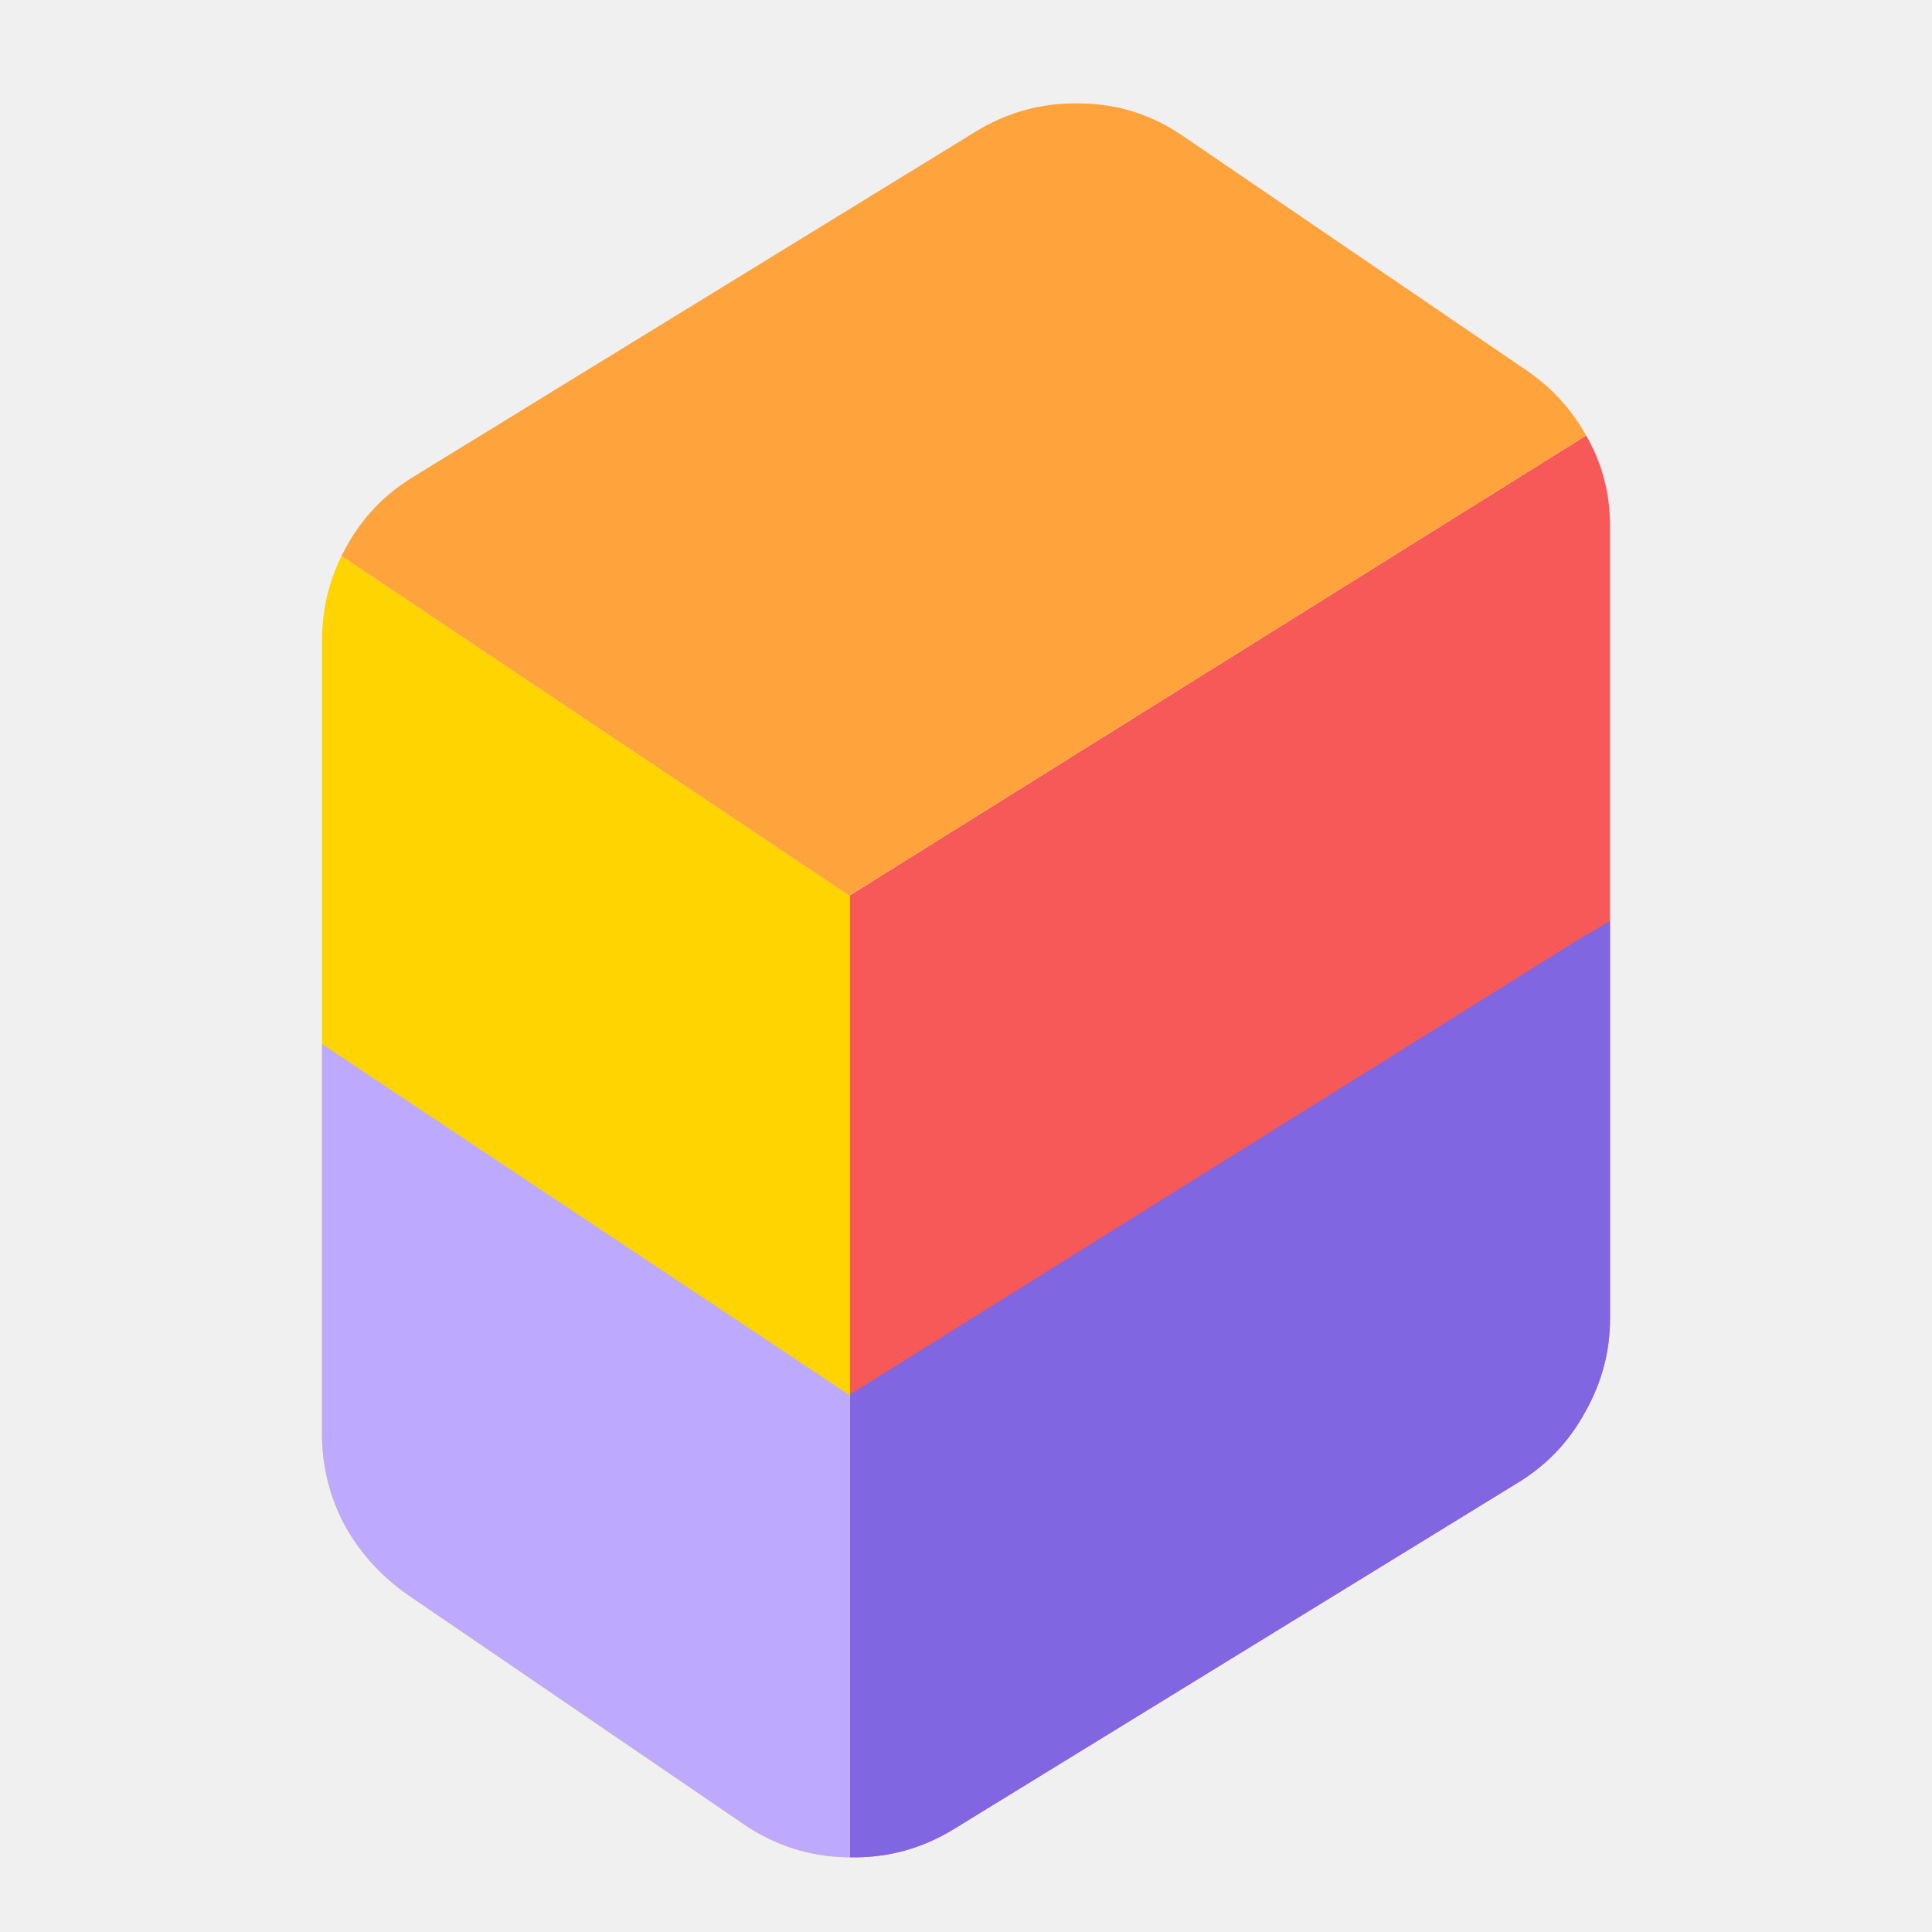
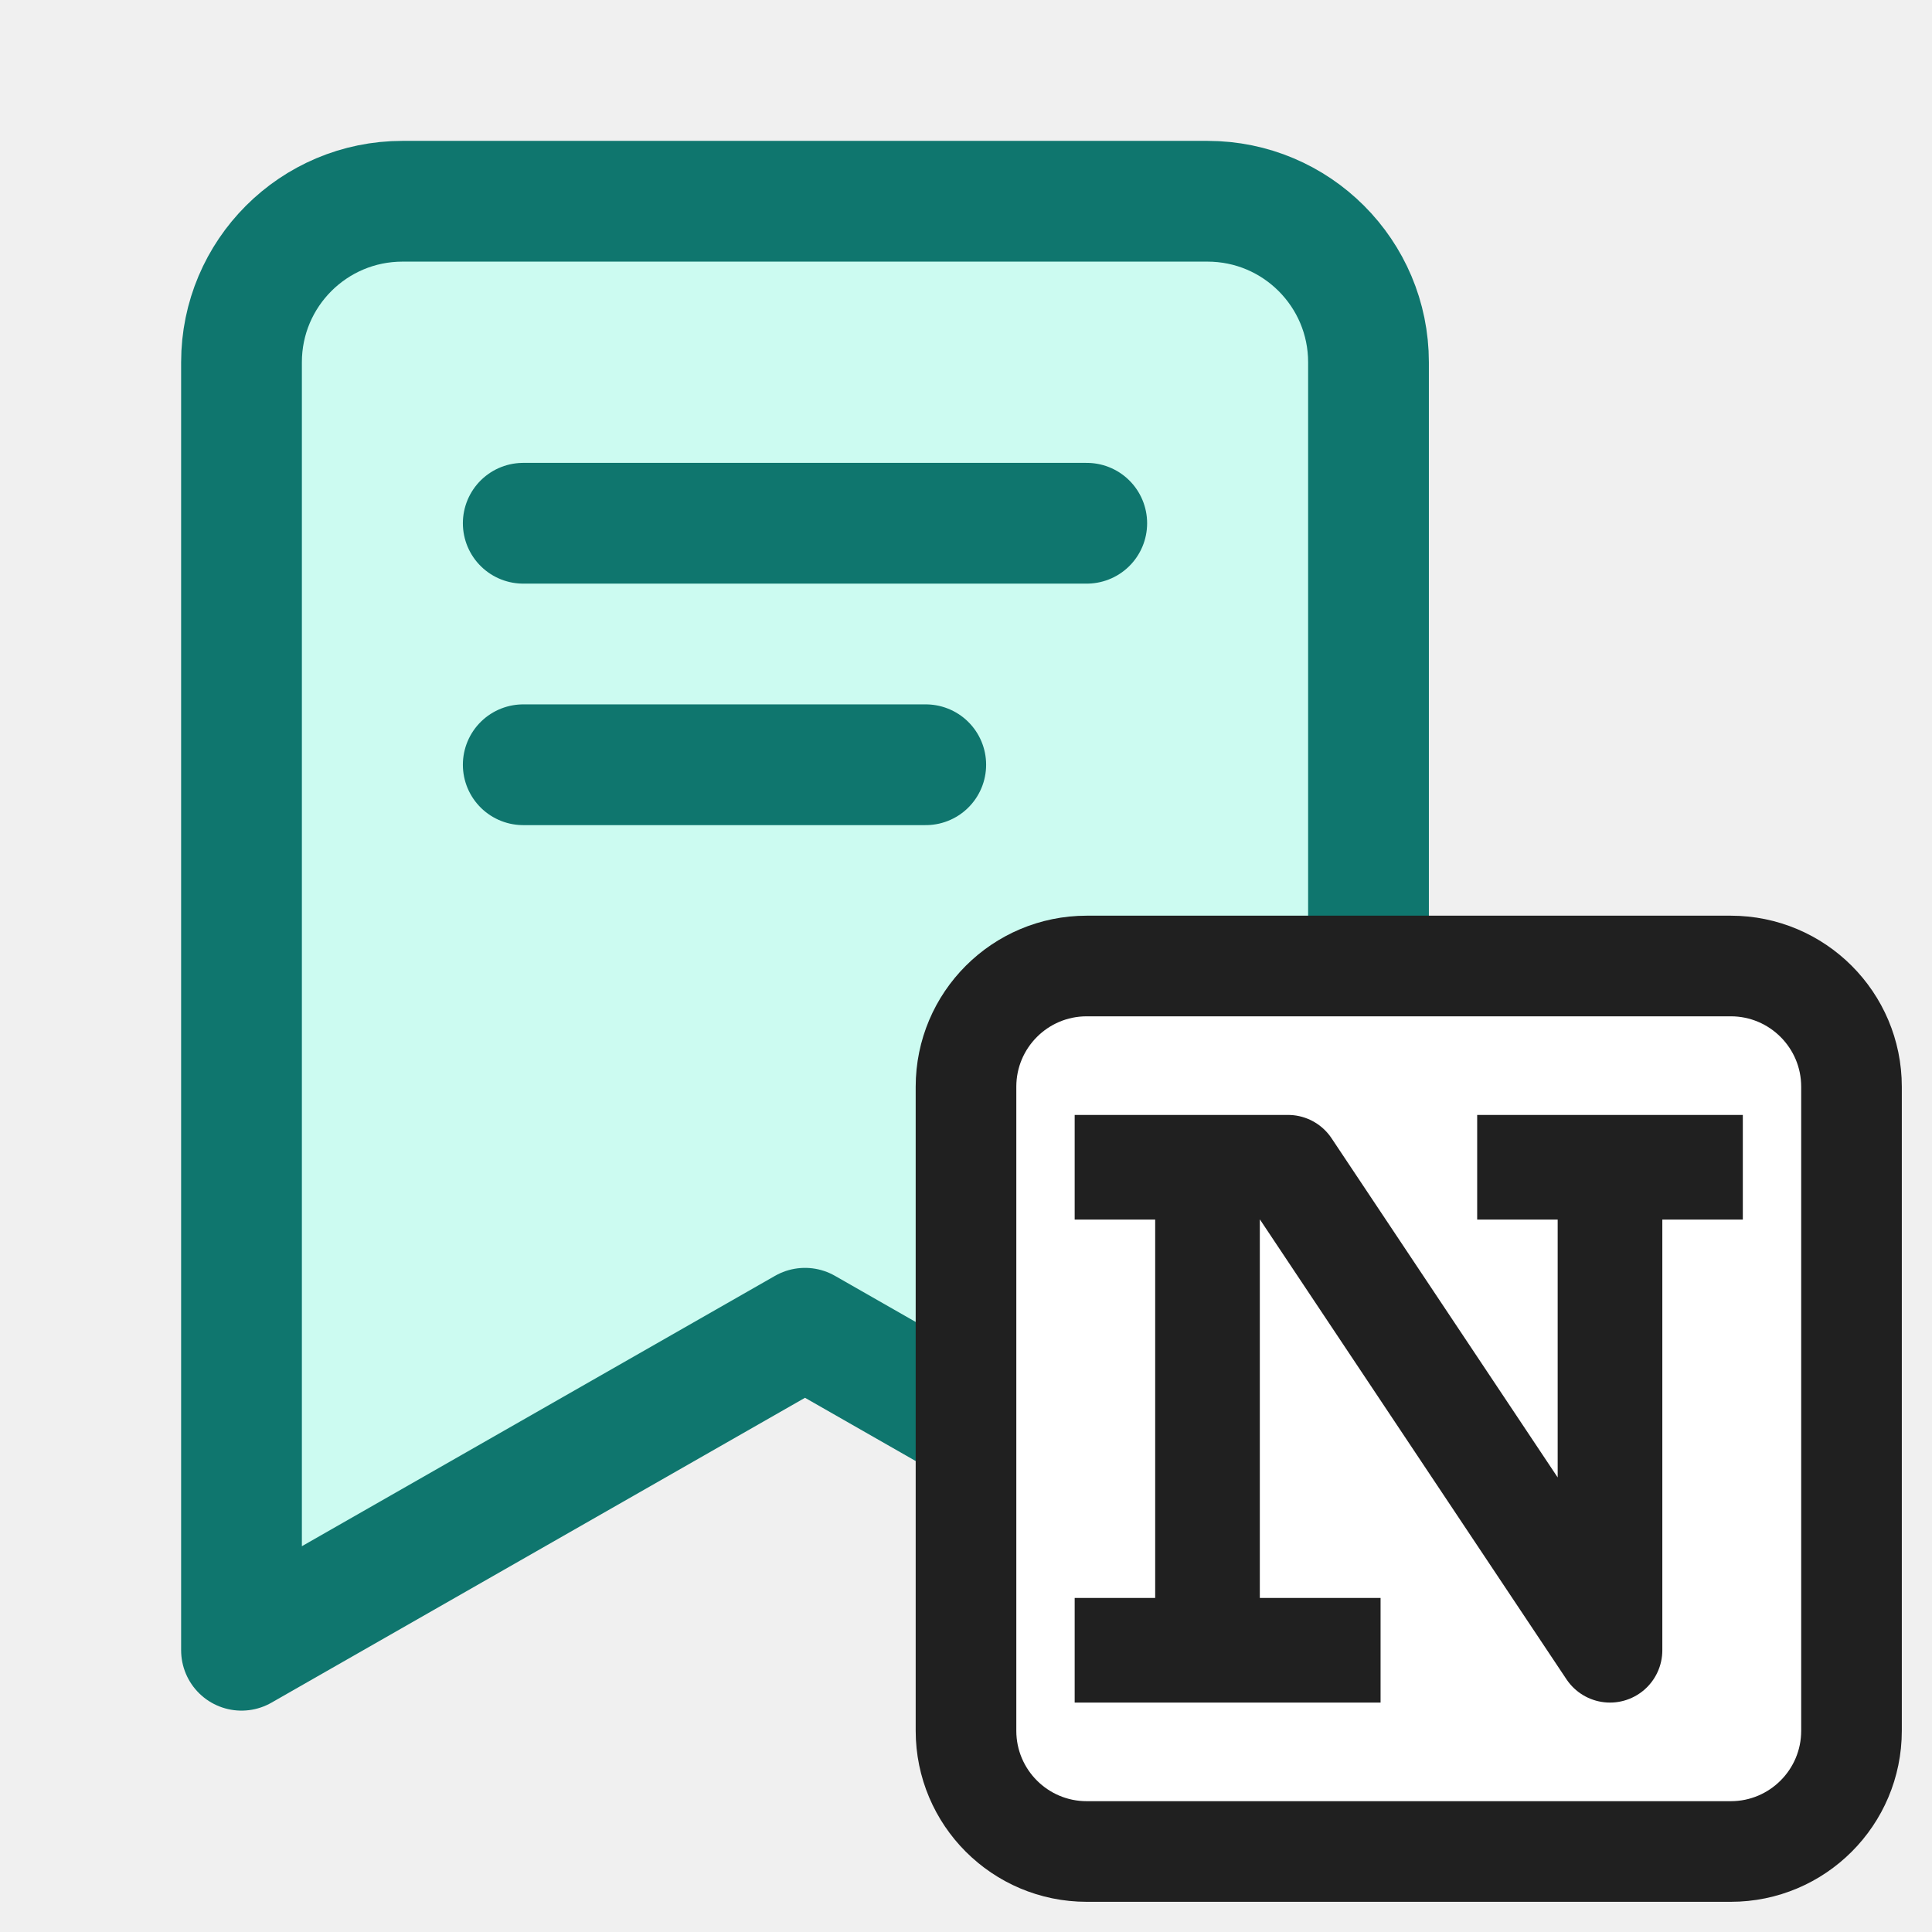
<svg xmlns="http://www.w3.org/2000/svg" width="24" height="24" viewBox="0 0 24 24" fill="none">
-   <path d="M10.56 11.133V23.072C10.549 23.072 10.537 23.072 10.525 23.072C10.059 23.064 9.629 22.927 9.237 22.66L5.062 19.809C4.729 19.576 4.467 19.284 4.275 18.934C4.092 18.584 4 18.209 4 17.809V7.96C4 7.585 4.081 7.234 4.242 6.907L10.56 11.133Z" fill="#FFD400" />
-   <path d="M19.725 5.447C19.908 5.78 20 6.139 20 6.522V16.384C20 16.793 19.896 17.18 19.688 17.547C19.488 17.913 19.208 18.205 18.85 18.422L11.85 22.721C11.451 22.965 11.022 23.082 10.56 23.072V11.121L19.704 5.41C19.711 5.422 19.718 5.434 19.725 5.447Z" fill="#F75858" />
-   <path d="M20 16.384C20 16.793 19.896 17.18 19.688 17.547C19.488 17.913 19.208 18.205 18.85 18.422L11.85 22.721C11.451 22.965 11.022 23.082 10.56 23.072V17.322L19.704 11.611C19.713 11.621 20 11.437 20 11.437V16.384Z" fill="#8166E1" />
-   <path d="M10.56 17.335V23.072C10.549 23.072 10.537 23.072 10.525 23.072C10.059 23.064 9.629 22.927 9.237 22.66L5.062 19.809C4.729 19.576 4.467 19.284 4.275 18.934C4.092 18.584 4 18.209 4 17.809V12.969L10.56 17.335Z" fill="#BDAAFF" />
-   <path d="M4.242 6.907C4.26 6.87 4.28 6.833 4.3 6.796C4.5 6.43 4.779 6.138 5.138 5.921L12.1 1.647C12.5 1.397 12.934 1.276 13.4 1.285C13.867 1.285 14.296 1.417 14.688 1.684L18.975 4.609C19.287 4.825 19.529 5.093 19.703 5.41L10.56 11.12V11.133L4.242 6.907Z" fill="#FFA43D" />
+   <path d="M5 2.5h10a2 2 0 0 1 2 2v16l-7-4-7 4v-16a2 2 0 0 1 2-2Z" fill="#CCFBF1" stroke="#0F766E" stroke-width="1.5" stroke-linejoin="round" />
+   <path d="M6.5 6.5h7m-7 3h5" stroke="#0F766E" stroke-width="1.5" stroke-linecap="round" />
+   <rect x="12" y="12" width="11" height="11" rx="1.5" fill="white" stroke="#202020" stroke-width="1.25" />
+   <path d="M14 20.5h2.5m-2.5-6h2l4 6v-6m-1-0h2m-6 6v-6" stroke="#202020" stroke-width="1.3" stroke-linecap="square" stroke-linejoin="round" />
</svg>
